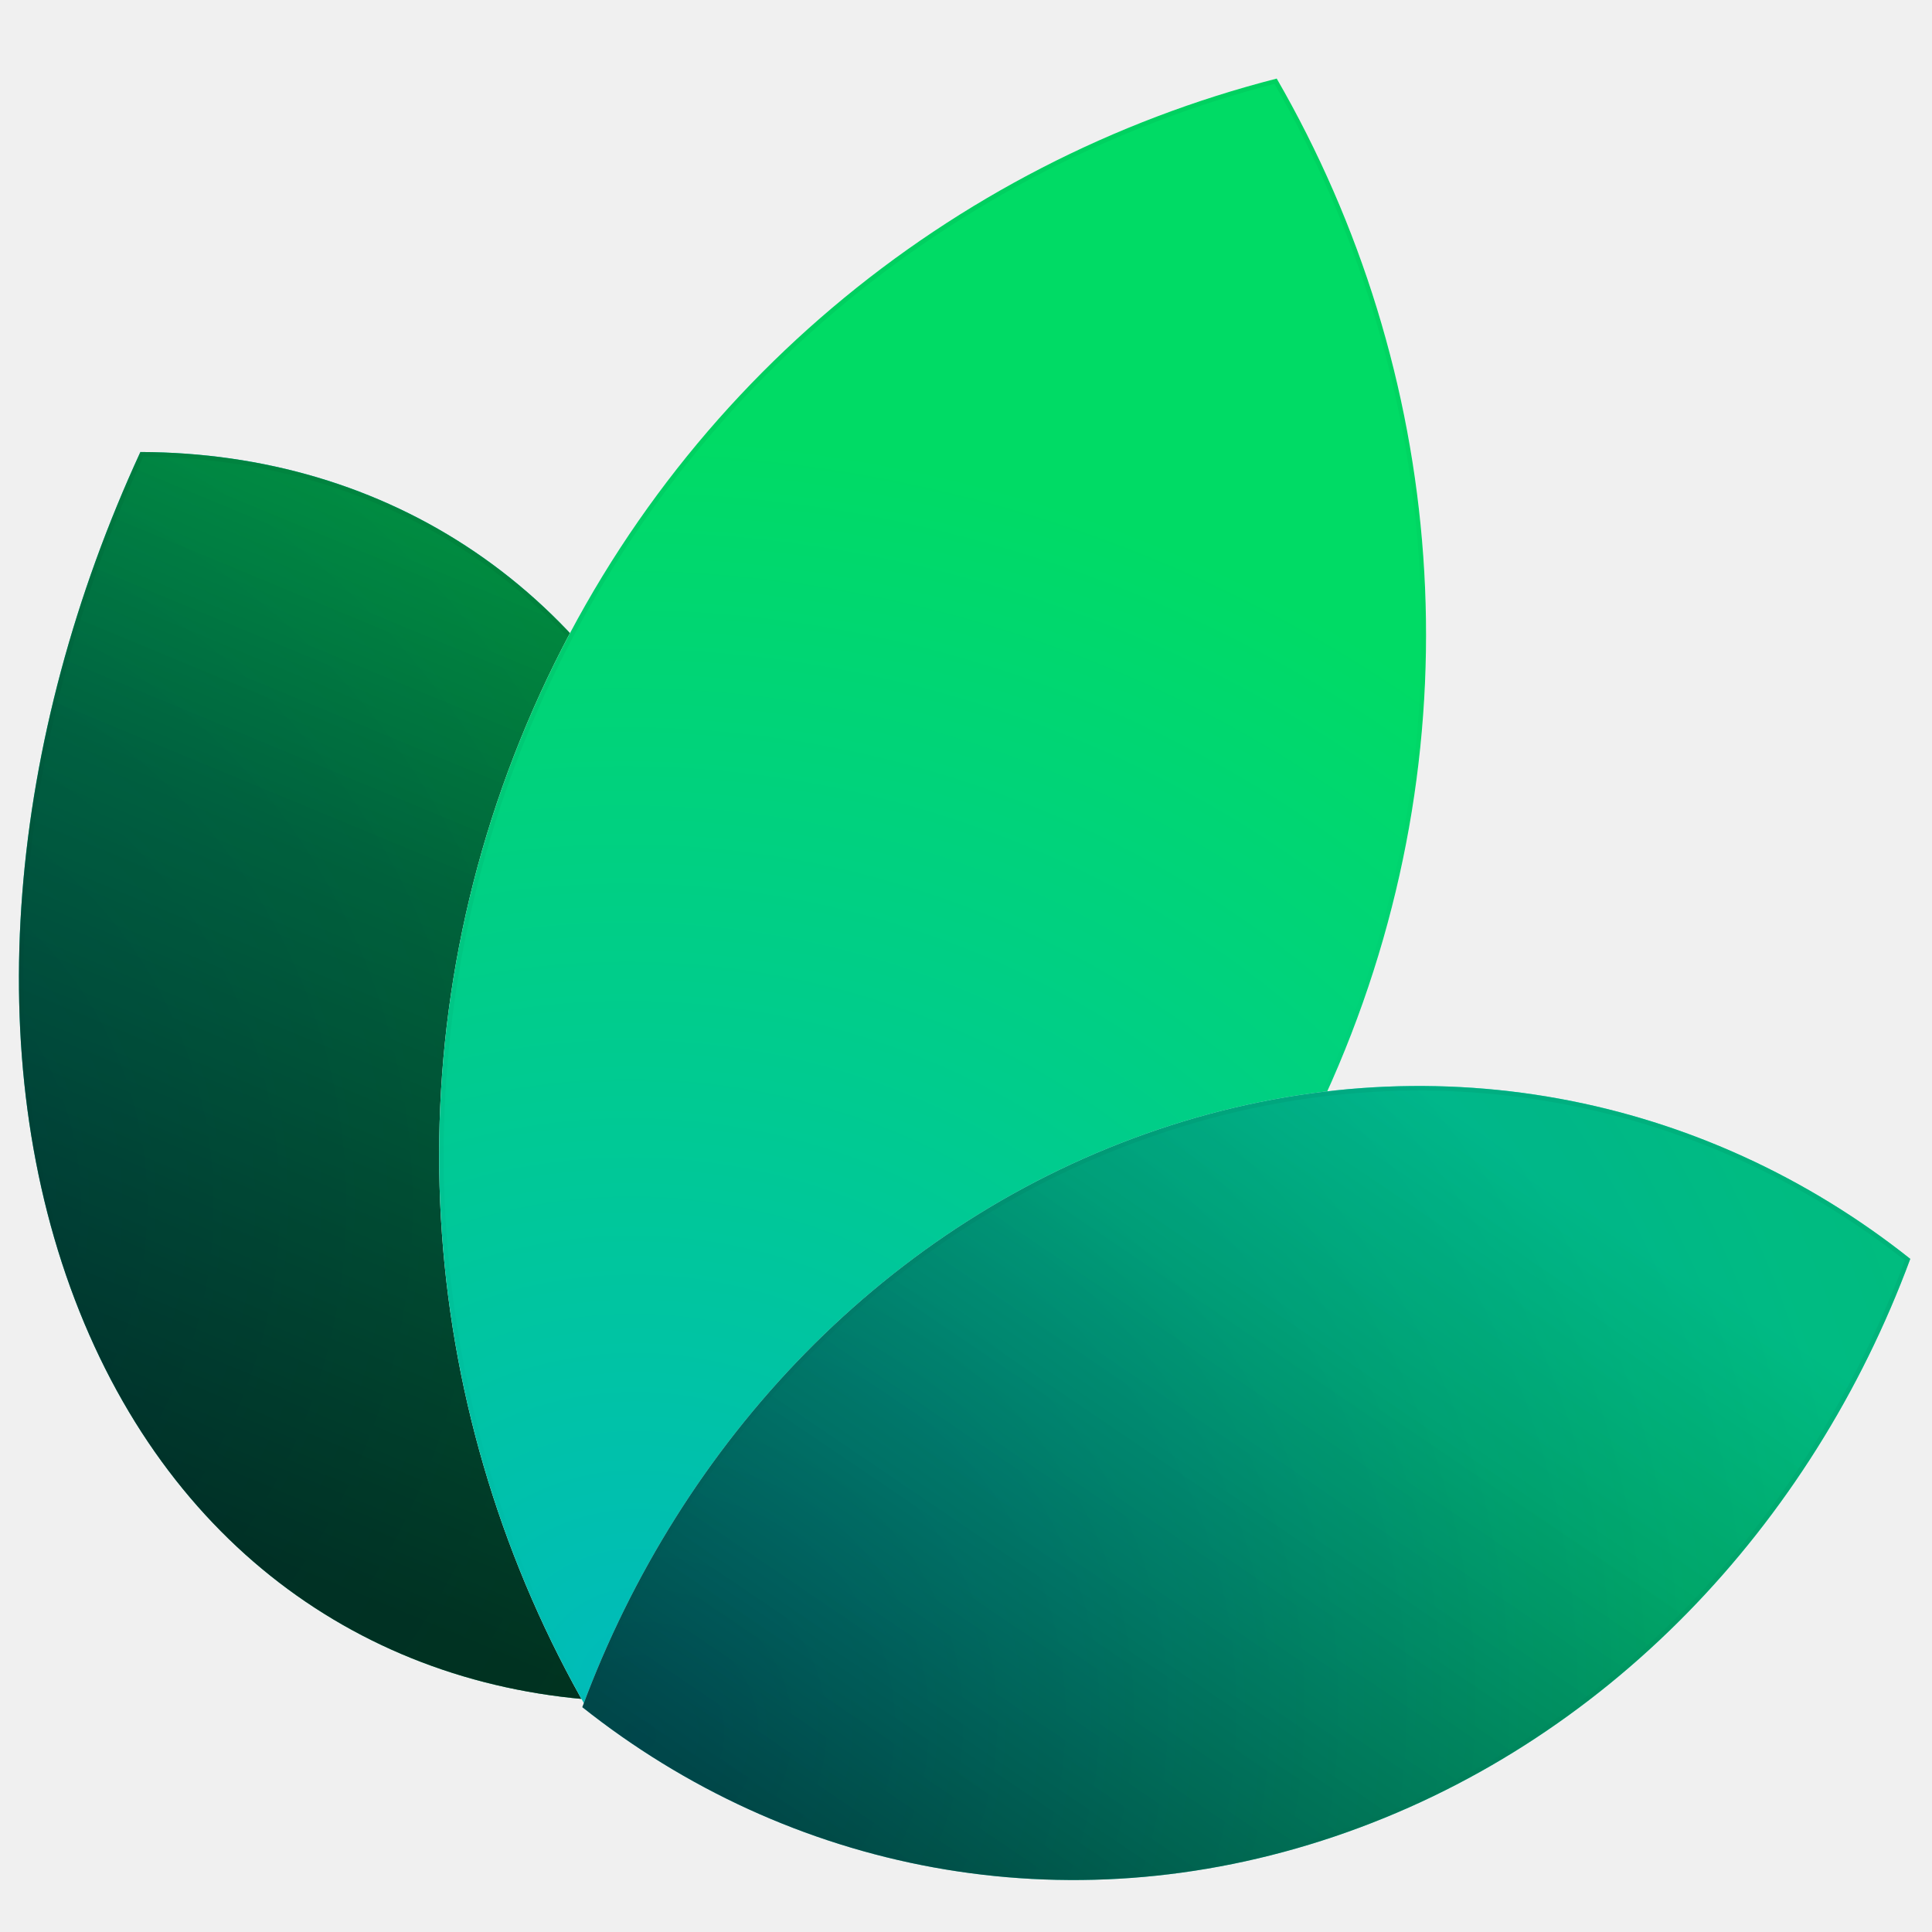
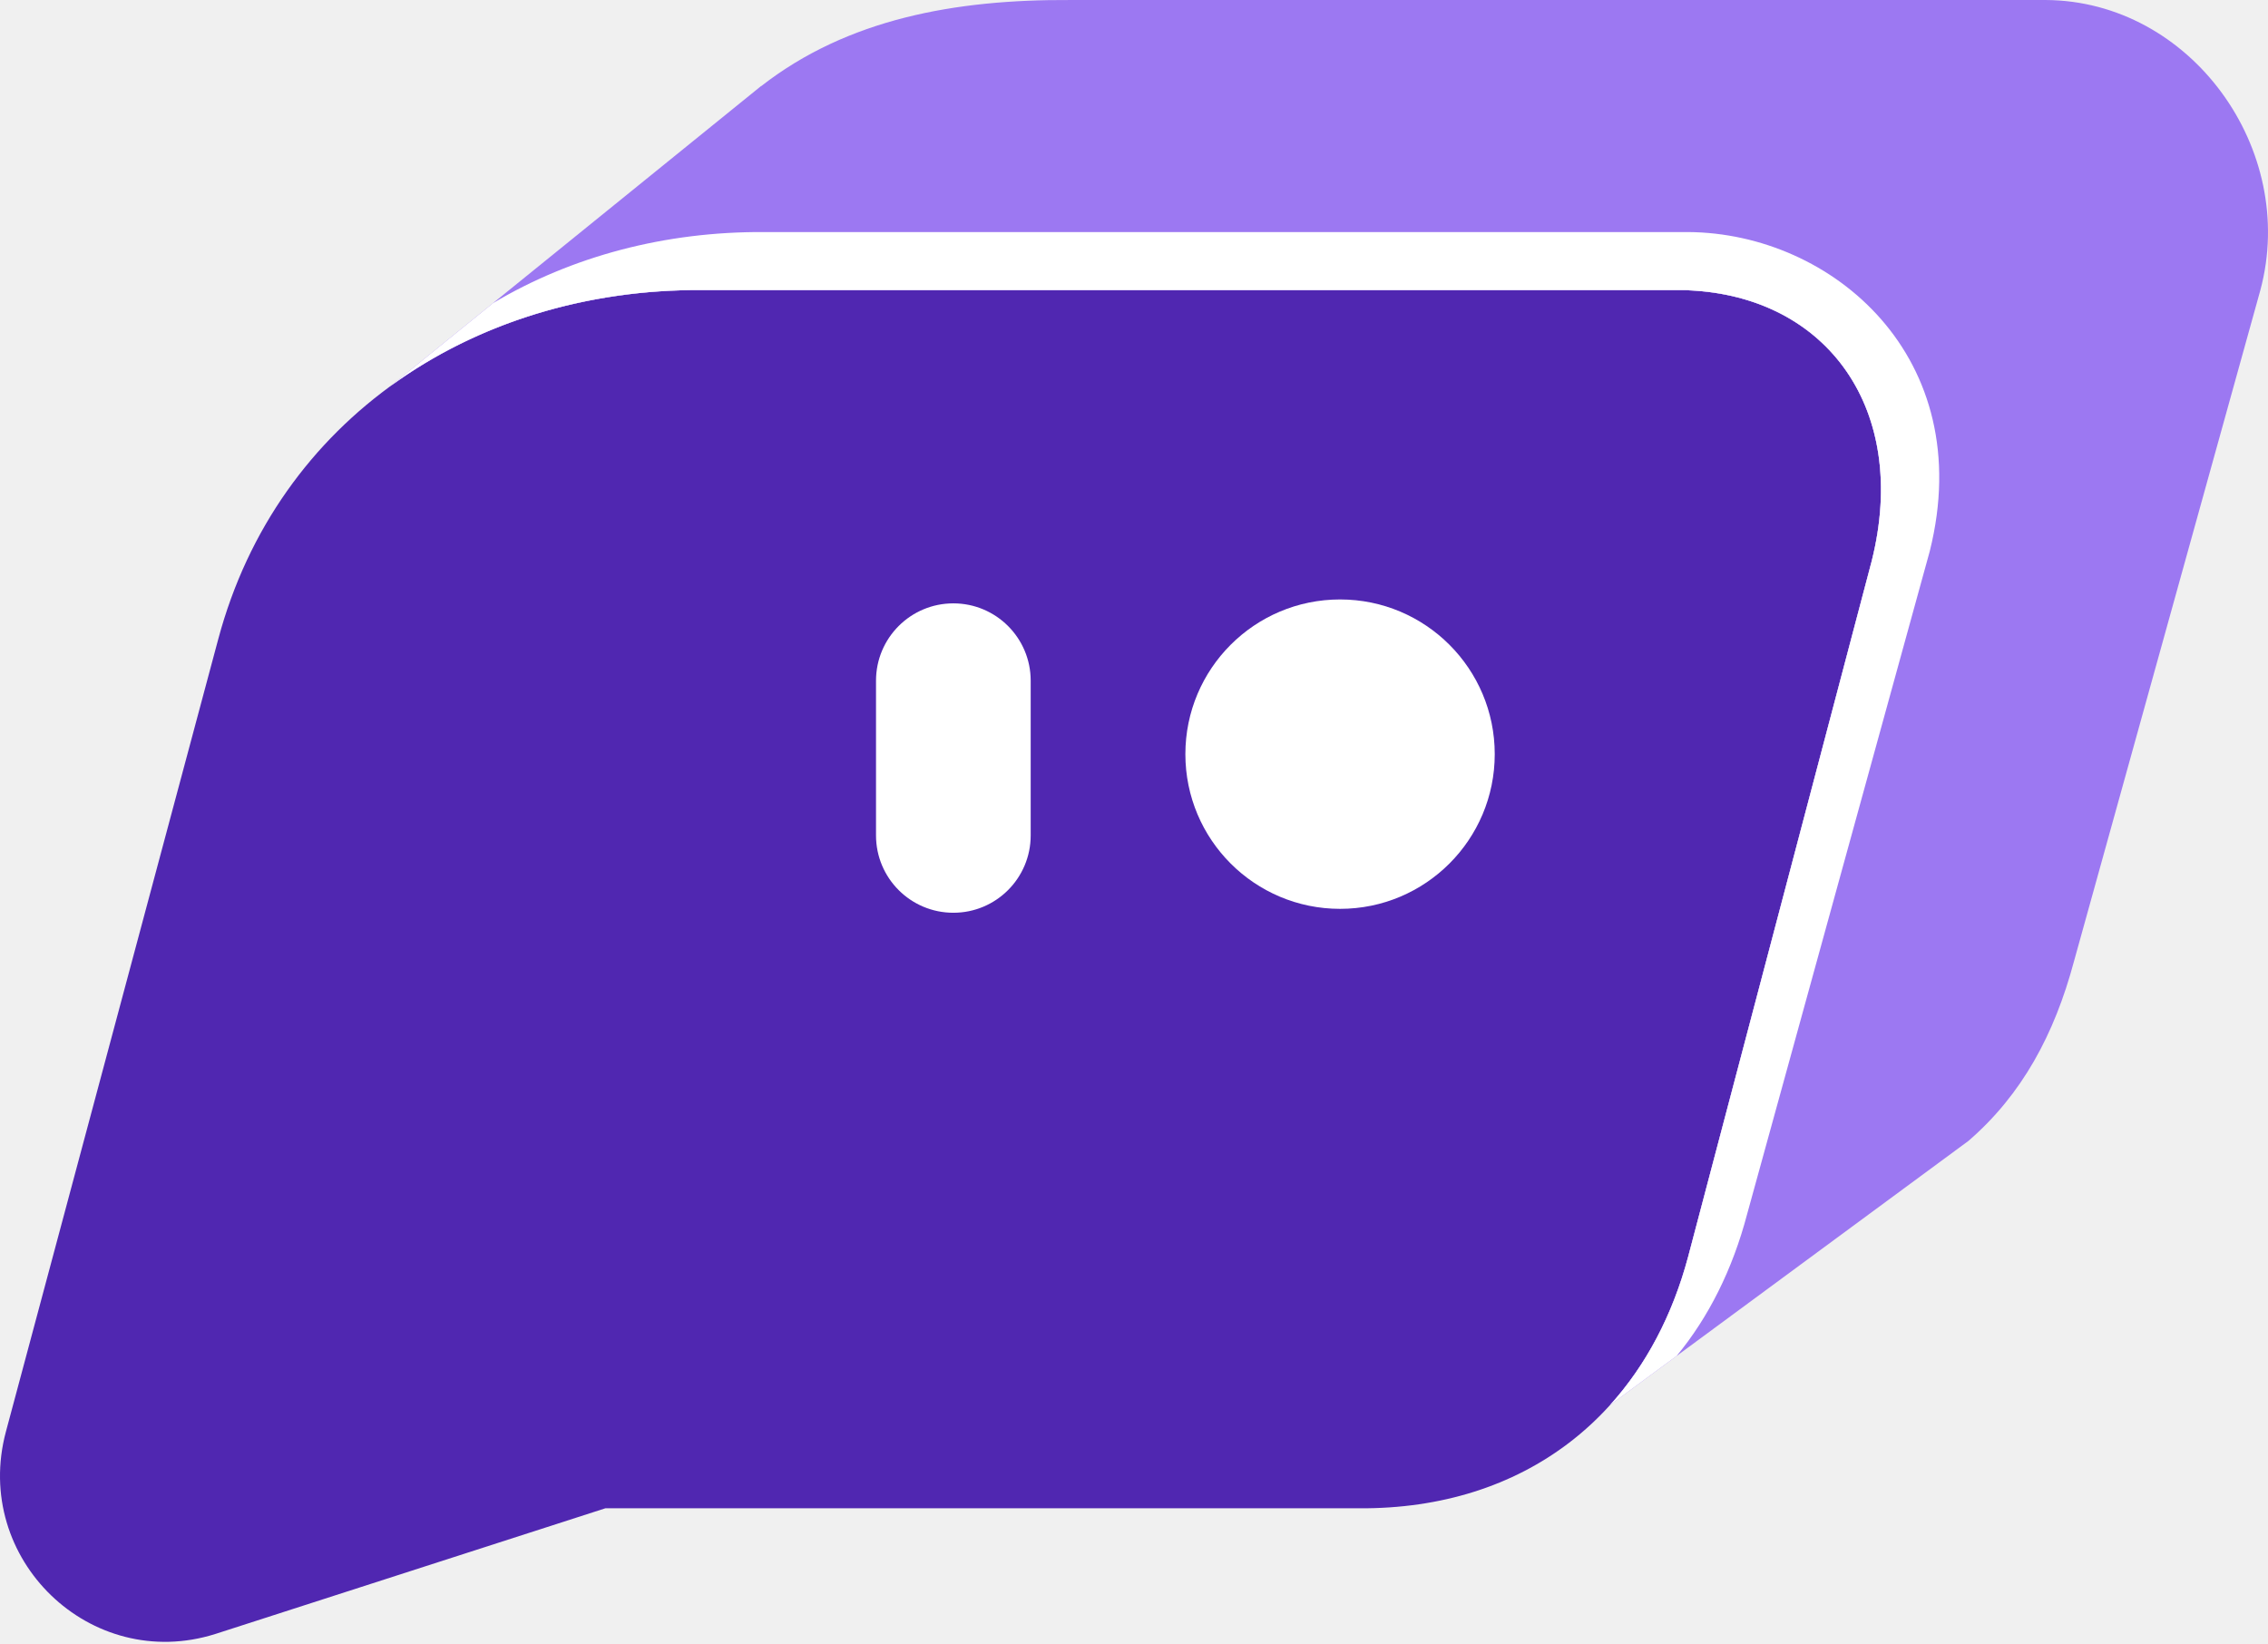
- <svg xmlns="http://www.w3.org/2000/svg" width="24" height="24" viewBox="0 0 24 24" fill="none">
-   <path d="M7.953 21.139C4.896 21.13 2.255 19.458 0.987 16.29C-0.28 13.121 0.109 9.163 1.744 5.615C4.801 5.624 7.442 7.296 8.71 10.465C9.977 13.633 9.588 17.591 7.953 21.139Z" fill="white" />
-   <path d="M7.953 21.139C4.896 21.13 2.255 19.458 0.987 16.29C-0.28 13.121 0.109 9.163 1.744 5.615C4.801 5.624 7.442 7.296 8.71 10.465C9.977 13.633 9.588 17.591 7.953 21.139Z" fill="url(#paint0_radial_101_2703)" />
-   <path d="M7.953 21.139C4.896 21.13 2.255 19.458 0.987 16.29C-0.28 13.121 0.109 9.163 1.744 5.615C4.801 5.624 7.442 7.296 8.71 10.465C9.977 13.633 9.588 17.591 7.953 21.139Z" fill="black" fill-opacity="0.5" style="mix-blend-mode:hard-light" />
-   <path d="M7.953 21.139C4.896 21.13 2.255 19.458 0.987 16.29C-0.28 13.121 0.109 9.163 1.744 5.615C4.801 5.624 7.442 7.296 8.71 10.465C9.977 13.633 9.588 17.591 7.953 21.139Z" fill="url(#paint1_linear_101_2703)" fill-opacity="0.5" style="mix-blend-mode:hard-light" />
-   <path d="M8.684 10.476C9.945 13.63 9.561 17.572 7.935 21.111C4.897 21.096 2.274 19.431 1.013 16.279C-0.248 13.124 0.136 9.182 1.762 5.643C4.8 5.659 7.423 7.324 8.684 10.476Z" stroke="url(#paint2_linear_101_2703)" stroke-opacity="0.05" stroke-width="0.056" />
-   <path d="M7.31 21.257C11.354 20.221 14.884 17.375 16.628 13.236C18.373 9.097 17.945 4.587 15.86 0.976C11.816 2.012 8.287 4.858 6.542 8.998C4.797 13.137 5.225 17.646 7.31 21.257Z" fill="white" />
-   <path d="M7.31 21.257C11.354 20.221 14.884 17.375 16.628 13.236C18.373 9.097 17.945 4.587 15.86 0.976C11.816 2.012 8.287 4.858 6.542 8.998C4.797 13.137 5.225 17.646 7.31 21.257Z" fill="url(#paint3_radial_101_2703)" />
-   <path d="M16.603 13.225C14.864 17.349 11.351 20.187 7.324 21.225C5.253 17.624 4.829 13.132 6.568 9.009C8.306 4.885 11.819 2.047 15.846 1.009C17.918 4.61 18.341 9.101 16.603 13.225Z" stroke="url(#paint4_linear_101_2703)" stroke-opacity="0.05" stroke-width="0.056" />
-   <path d="M7.234 21.207C9.789 23.237 13.21 23.951 16.577 22.814C19.944 21.677 22.506 18.945 23.73 15.638C21.175 13.608 17.754 12.894 14.387 14.031C11.02 15.168 8.458 17.901 7.234 21.207Z" fill="white" />
-   <path d="M7.234 21.207C9.789 23.237 13.21 23.951 16.577 22.814C19.944 21.677 22.506 18.945 23.73 15.638C21.175 13.608 17.754 12.894 14.387 14.031C11.02 15.168 8.458 17.901 7.234 21.207Z" fill="url(#paint5_radial_101_2703)" />
-   <path d="M7.234 21.207C9.789 23.237 13.21 23.951 16.577 22.814C19.944 21.677 22.506 18.945 23.73 15.638C21.175 13.608 17.754 12.894 14.387 14.031C11.02 15.168 8.458 17.901 7.234 21.207Z" fill="black" fill-opacity="0.2" style="mix-blend-mode:hard-light" />
-   <path d="M7.234 21.207C9.789 23.237 13.21 23.951 16.577 22.814C19.944 21.677 22.506 18.945 23.73 15.638C21.175 13.608 17.754 12.894 14.387 14.031C11.02 15.168 8.458 17.901 7.234 21.207Z" fill="url(#paint6_linear_101_2703)" fill-opacity="0.5" style="mix-blend-mode:hard-light" />
-   <path d="M16.568 22.787C13.218 23.918 9.814 23.212 7.267 21.198C8.492 17.907 11.044 15.189 14.396 14.058C17.747 12.927 21.15 13.633 23.697 15.648C22.472 18.938 19.92 21.656 16.568 22.787Z" stroke="url(#paint7_linear_101_2703)" stroke-opacity="0.05" stroke-width="0.056" />
-   <defs>
-     <radialGradient id="paint0_radial_101_2703" cx="0" cy="0" r="1" gradientUnits="userSpaceOnUse" gradientTransform="translate(-3.00503 15.023) rotate(-10.029) scale(17.9572 17.784)">
-       <stop stop-color="#00B0BB" />
-       <stop offset="1" stop-color="#00DB65" />
-     </radialGradient>
-     <linearGradient id="paint1_linear_101_2703" x1="7.39" y1="4.813" x2="1.63" y2="18.689" gradientUnits="userSpaceOnUse">
-       <stop stop-color="#18E299" />
-       <stop offset="1" />
-     </linearGradient>
-     <linearGradient id="paint2_linear_101_2703" x1="7.948" y1="8.016" x2="1.761" y2="18.746" gradientUnits="userSpaceOnUse">
-       <stop />
-       <stop offset="1" stop-opacity="0" />
-     </linearGradient>
-     <radialGradient id="paint3_radial_101_2703" cx="0" cy="0" r="1" gradientUnits="userSpaceOnUse" gradientTransform="translate(8.11404 20.8822) rotate(-75.7542) scale(21.6246 23.7772)">
-       <stop stop-color="#00BBBB" />
-       <stop offset="0.713" stop-color="#00DB65" />
-     </radialGradient>
-     <linearGradient id="paint4_linear_101_2703" x1="7.602" y1="5.871" x2="15.556" y2="16.372" gradientUnits="userSpaceOnUse">
-       <stop />
-       <stop offset="1" stop-opacity="0" />
-     </linearGradient>
-     <radialGradient id="paint5_radial_101_2703" cx="0" cy="0" r="1" gradientUnits="userSpaceOnUse" gradientTransform="translate(7.84537 21.5181) rotate(-20.3525) scale(18.5603 17.32)">
-       <stop stop-color="#00B0BB" />
-       <stop offset="1" stop-color="#00DB65" />
-     </radialGradient>
-     <linearGradient id="paint6_linear_101_2703" x1="16.808" y1="13.007" x2="10.041" y2="22.994" gradientUnits="userSpaceOnUse">
-       <stop stop-color="#00B1BC" />
-       <stop offset="1" />
-     </linearGradient>
-     <linearGradient id="paint7_linear_101_2703" x1="16.808" y1="13.007" x2="14.169" y2="23.841" gradientUnits="userSpaceOnUse">
-       <stop />
-       <stop offset="1" stop-opacity="0" />
-     </linearGradient>
-   </defs>
+ <svg xmlns="http://www.w3.org/2000/svg" width="512" height="371" viewBox="0 0 512 371" fill="none">
+   <path d="M237.044 340.466H306.882C343.869 340.683 371.451 319.679 381.086 283.722L422.553 126.585C431.282 91.665 411.608 65.668 378.903 65.476L234.861 65.476H158.475C107.263 65.174 62.626 94.425 49.285 144.213L1.338 323.155C-6.353 351.858 20.402 377.714 48.608 368.837L136.65 340.466H237.044Z" fill="#5027B1" />
+   <rect x="267.598" y="135.314" width="69.839" height="69.839" rx="34.919" fill="white" />
+   <rect x="197.759" y="136.196" width="34.919" height="69.839" rx="17.46" fill="white" />
+   <path d="M444.378 257.532C456.494 247.065 463.793 233.438 468.174 217.09L510.281 65.476C518.801 33.68 494.543 0.194 461.838 0.002L241.59 0.004C215.662 -0.149 191.31 4.266 171.853 19.433L171.829 19.412L88.372 86.993C107.816 72.896 132.286 65.321 158.475 65.476L381.086 65.476C381.151 65.496 381.217 65.516 381.282 65.536C412.555 66.946 431.069 92.52 422.553 126.584L381.086 283.721C377.527 297.003 371.519 308.245 363.494 317.131L444.378 257.532Z" fill="#9C78F2" />
+   <path d="M378.504 306.071C385.694 297.363 391.114 286.6 394.418 274.041L435.648 124.402C446.56 80.753 413.697 52.579 381.087 52.383L172.45 52.383C150.133 52.249 129.067 57.849 111.312 68.417L88.372 86.993C107.816 72.896 132.286 65.321 158.475 65.476L381.086 65.476L381.282 65.536C412.555 66.946 431.069 92.52 422.553 126.584L381.086 283.722C377.527 297.004 371.519 308.245 363.494 317.131L378.504 306.071Z" fill="white" />
</svg>
